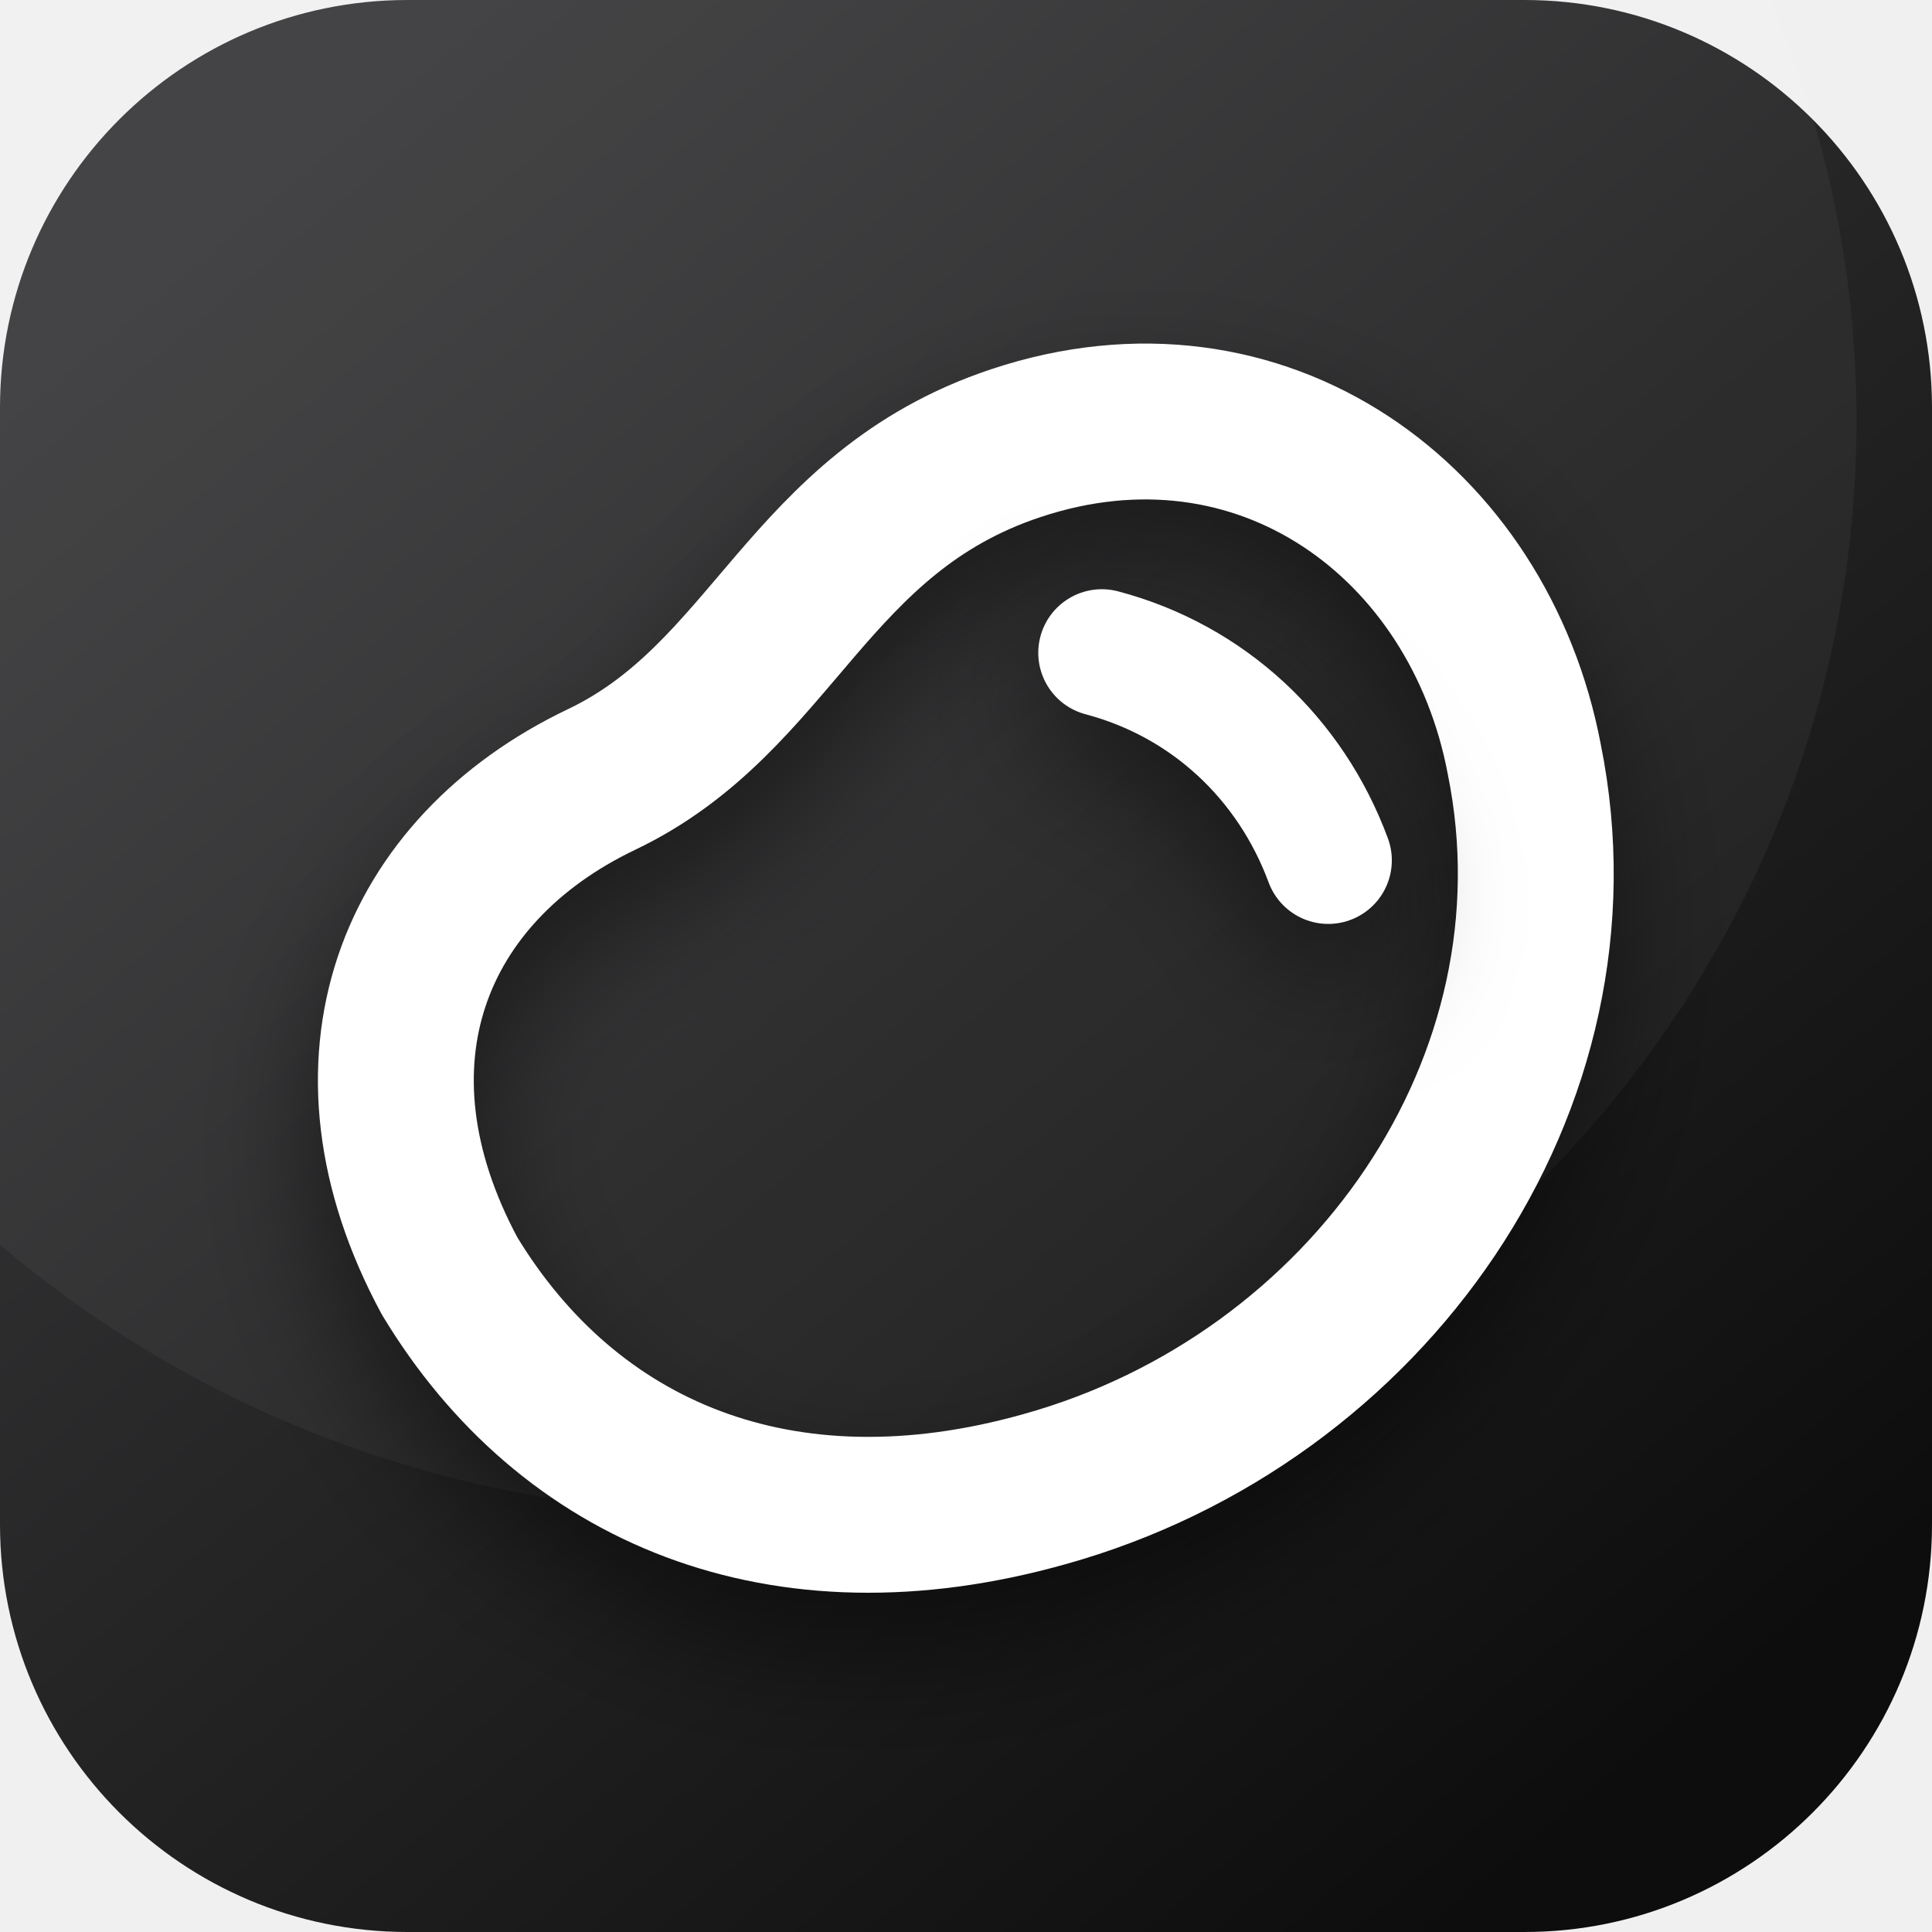
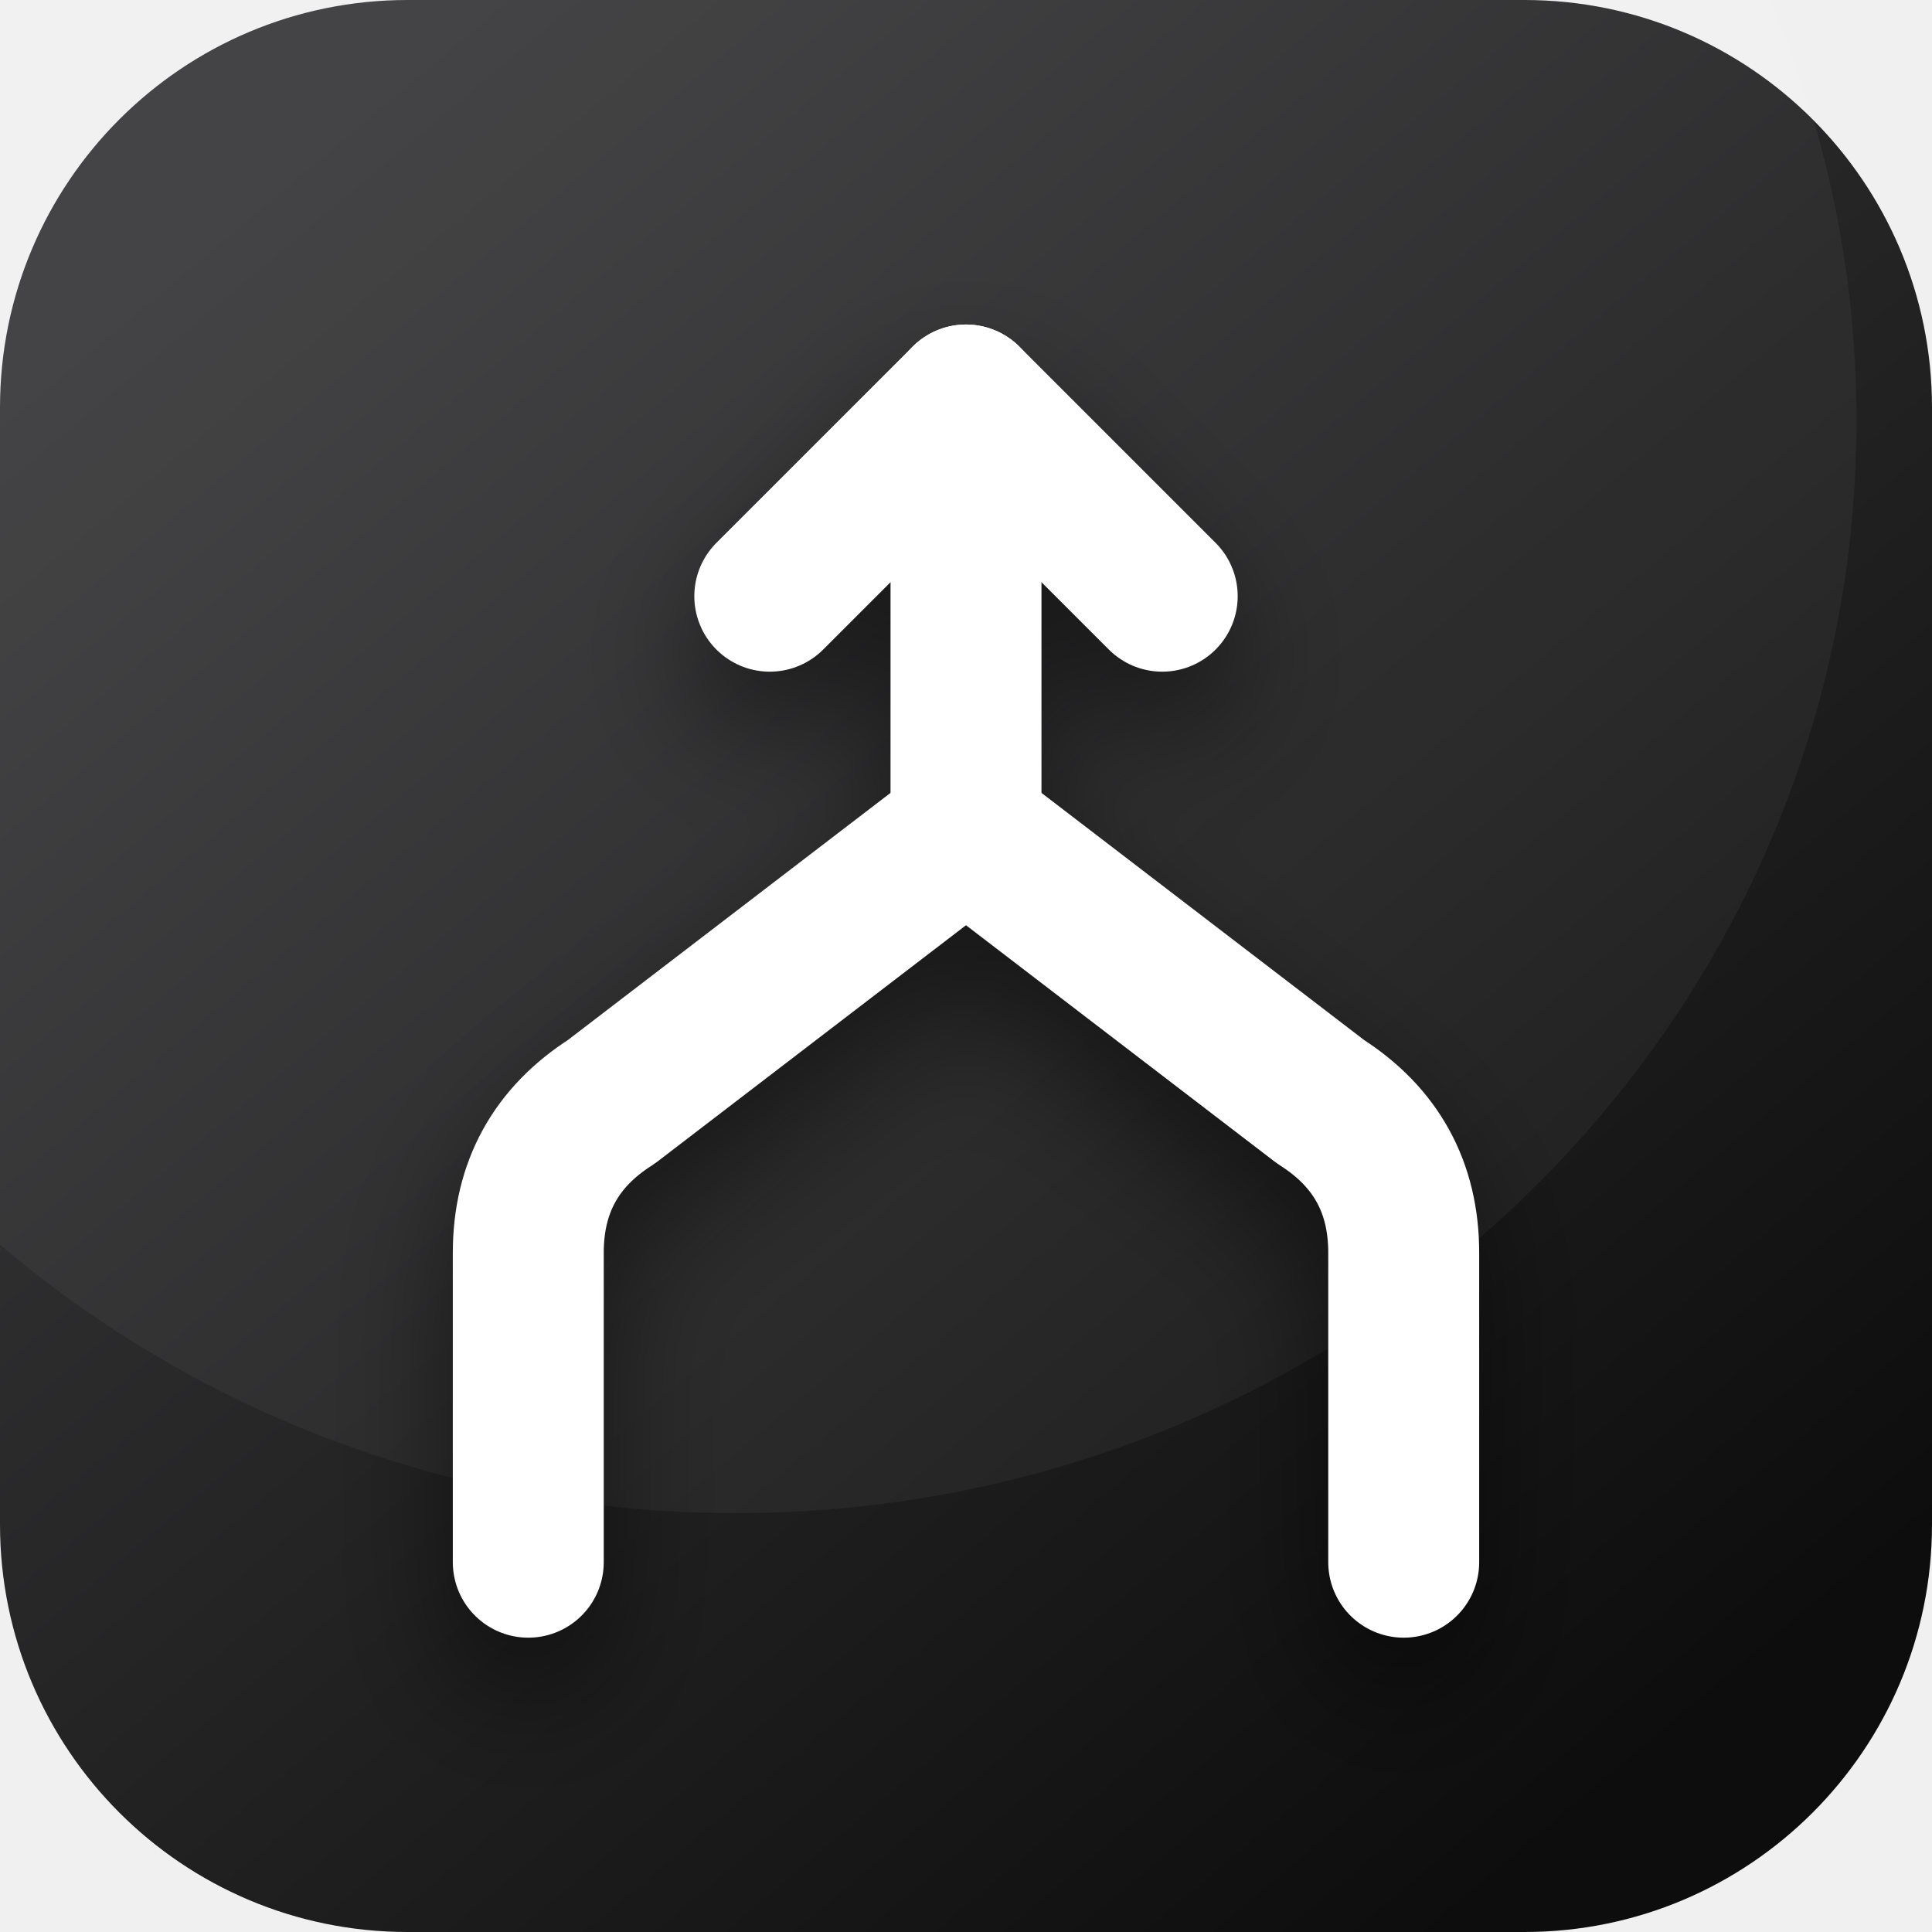
<svg xmlns="http://www.w3.org/2000/svg" width="512" height="512" viewBox="0 0 512 512">
  <linearGradient id="linearGradient1" x1="76" y1="42" x2="436" y2="470" gradientUnits="userSpaceOnUse">
    <stop offset="1e-05" stop-color="#3c3c3e" stop-opacity="1" />
    <stop offset="1" stop-color="#0d0d0d" stop-opacity="1" />
  </linearGradient>
  <path id="Path" fill="url(#linearGradient1)" stroke="none" d="M 108 0 L 404 0 C 463.647 0 512 48.353 512 108 L 512 404 C 512 463.647 463.647 512 404 512 L 108 512 C 48.353 512 0 463.647 0 404 L 0 108 C 0 48.353 48.353 0 108 0 Z" />
  <path id="path1" fill="#ffffff" stroke="none" opacity="0.045" d="M 492 111.5 C 492 271.386 359.029 401 195 401 C 30.971 401 -102 271.386 -102 111.5 C -102 -48.386 30.971 -178 195 -178 C 359.029 -178 492 -48.386 492 111.5 Z" />
  <g id="Group">
    <filter id="filter1" x="0" y="0" width="512" height="512" filterUnits="userSpaceOnUse" primitiveUnits="userSpaceOnUse" color-interpolation-filters="sRGB">
      <feGaussianBlur stdDeviation="16" />
      <feOffset dx="0" dy="16" result="offsetblur" />
      <feFlood flood-color="#000000" flood-opacity="0.5" />
      <feComposite in2="offsetblur" operator="in" />
      <feMerge>
        <feMergeNode />
        <feMergeNode in="SourceGraphic" />
      </feMerge>
    </filter>
-     <path id="path2" fill="none" stroke="#ffffff" stroke-width="41.307" stroke-linecap="round" stroke-linejoin="round" filter="url(#filter1)" d="M 119.14 338.128 C 88.703 281.602 109.357 230.512 159.36 206.597 C 205.015 184.857 213.711 135.941 269.15 117.461 C 334.371 95.721 391.984 138.115 403.941 201.162 C 421.333 287.037 362.634 370.739 276.759 394.653 C 207.189 414.22 150.664 390.305 119.14 338.128" />
-     <filter id="filter2" x="0" y="0" width="512" height="512" filterUnits="userSpaceOnUse" primitiveUnits="userSpaceOnUse" color-interpolation-filters="sRGB">
-       <feGaussianBlur stdDeviation="16" />
-       <feOffset dx="0" dy="12" result="offsetblur" />
-       <feFlood flood-color="#000000" flood-opacity="0.5" />
-       <feComposite in2="offsetblur" operator="in" />
-       <feMerge>
-         <feMergeNode />
-         <feMergeNode in="SourceGraphic" />
-       </feMerge>
-     </filter>
-     <path id="path3" fill="none" stroke="#ffffff" stroke-width="33.698" stroke-linecap="round" stroke-linejoin="round" filter="url(#filter2)" d="M 292 173 C 320.182 180.458 342 200.966 352 228" />
+     <g fill="none" stroke="#ffffff" stroke-width="40" stroke-linecap="round" stroke-linejoin="round" filter="url(#filter1)">
+       <path id="armLeft" d="M 140 414 L 140 332 Q 140 306 162 292 L 256 220" />
+       <path id="armRight" d="M 372 414 L 372 332 Q 372 306 350 292 L 256 220" />
+       <path id="stem" d="M 256 220 L 256 106" />
+       <path id="head" d="M 204 158 L 256 106 L 308 158" />
+     </g>
  </g>
</svg>
